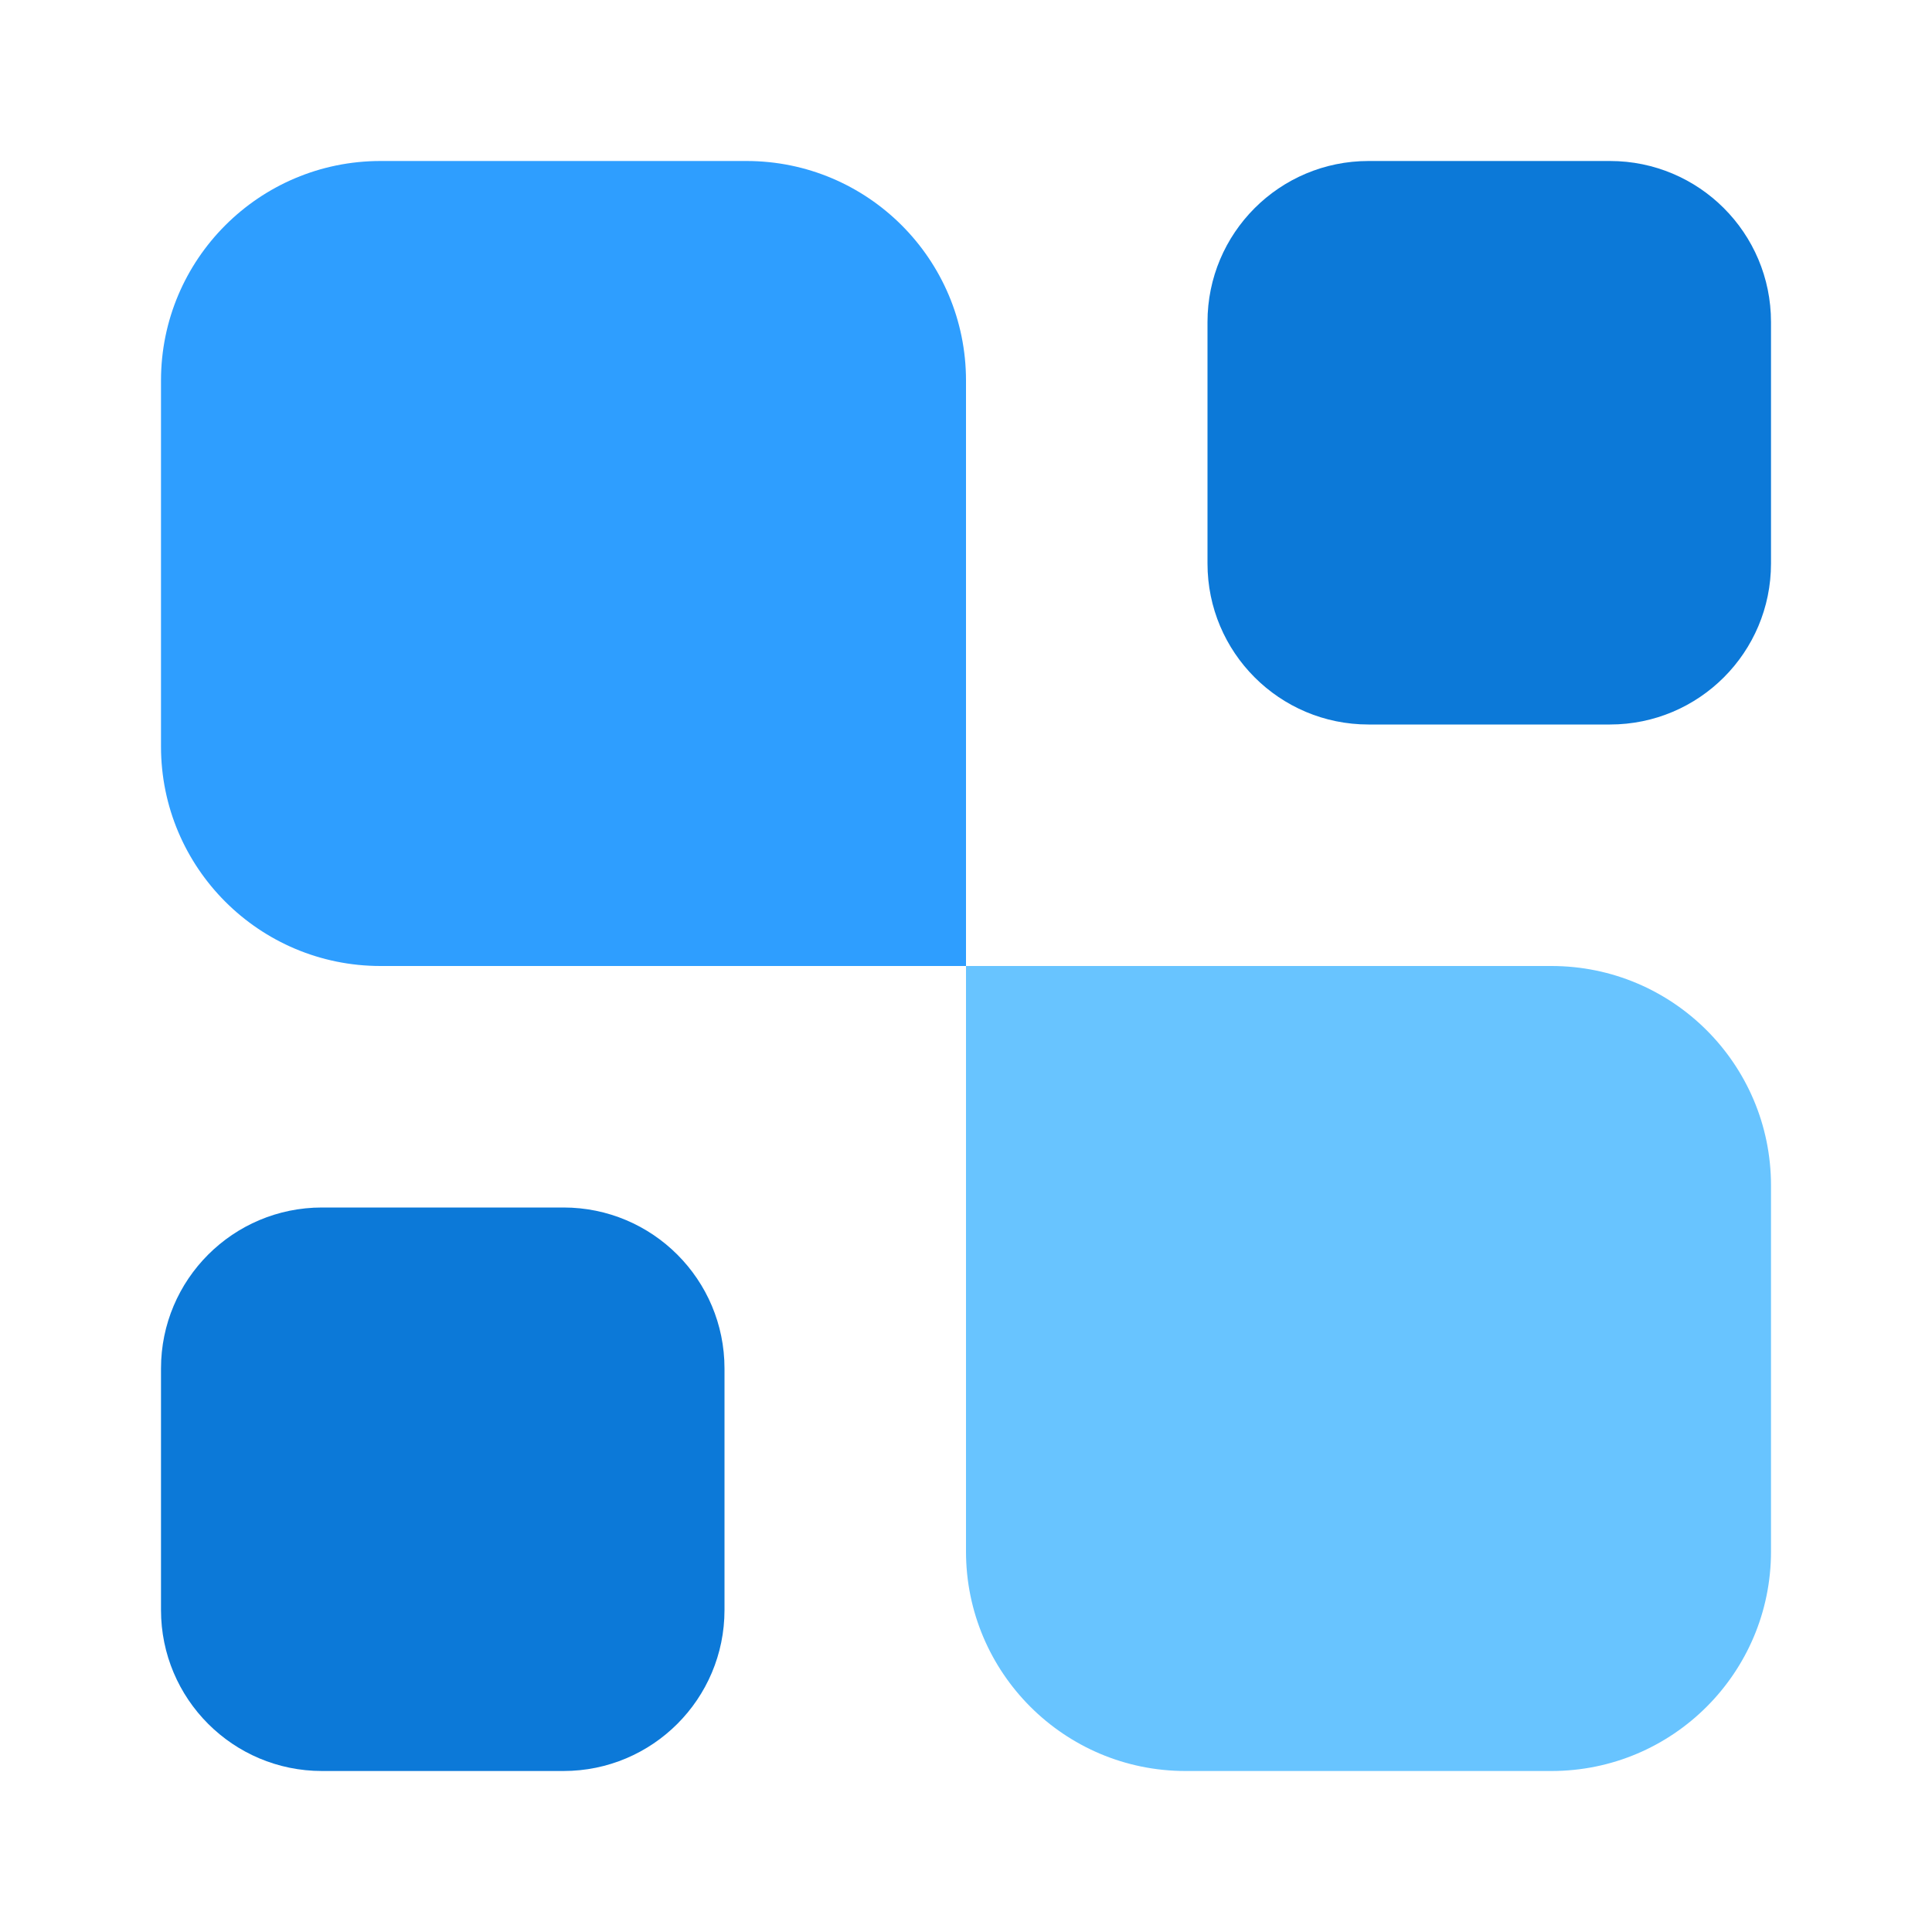
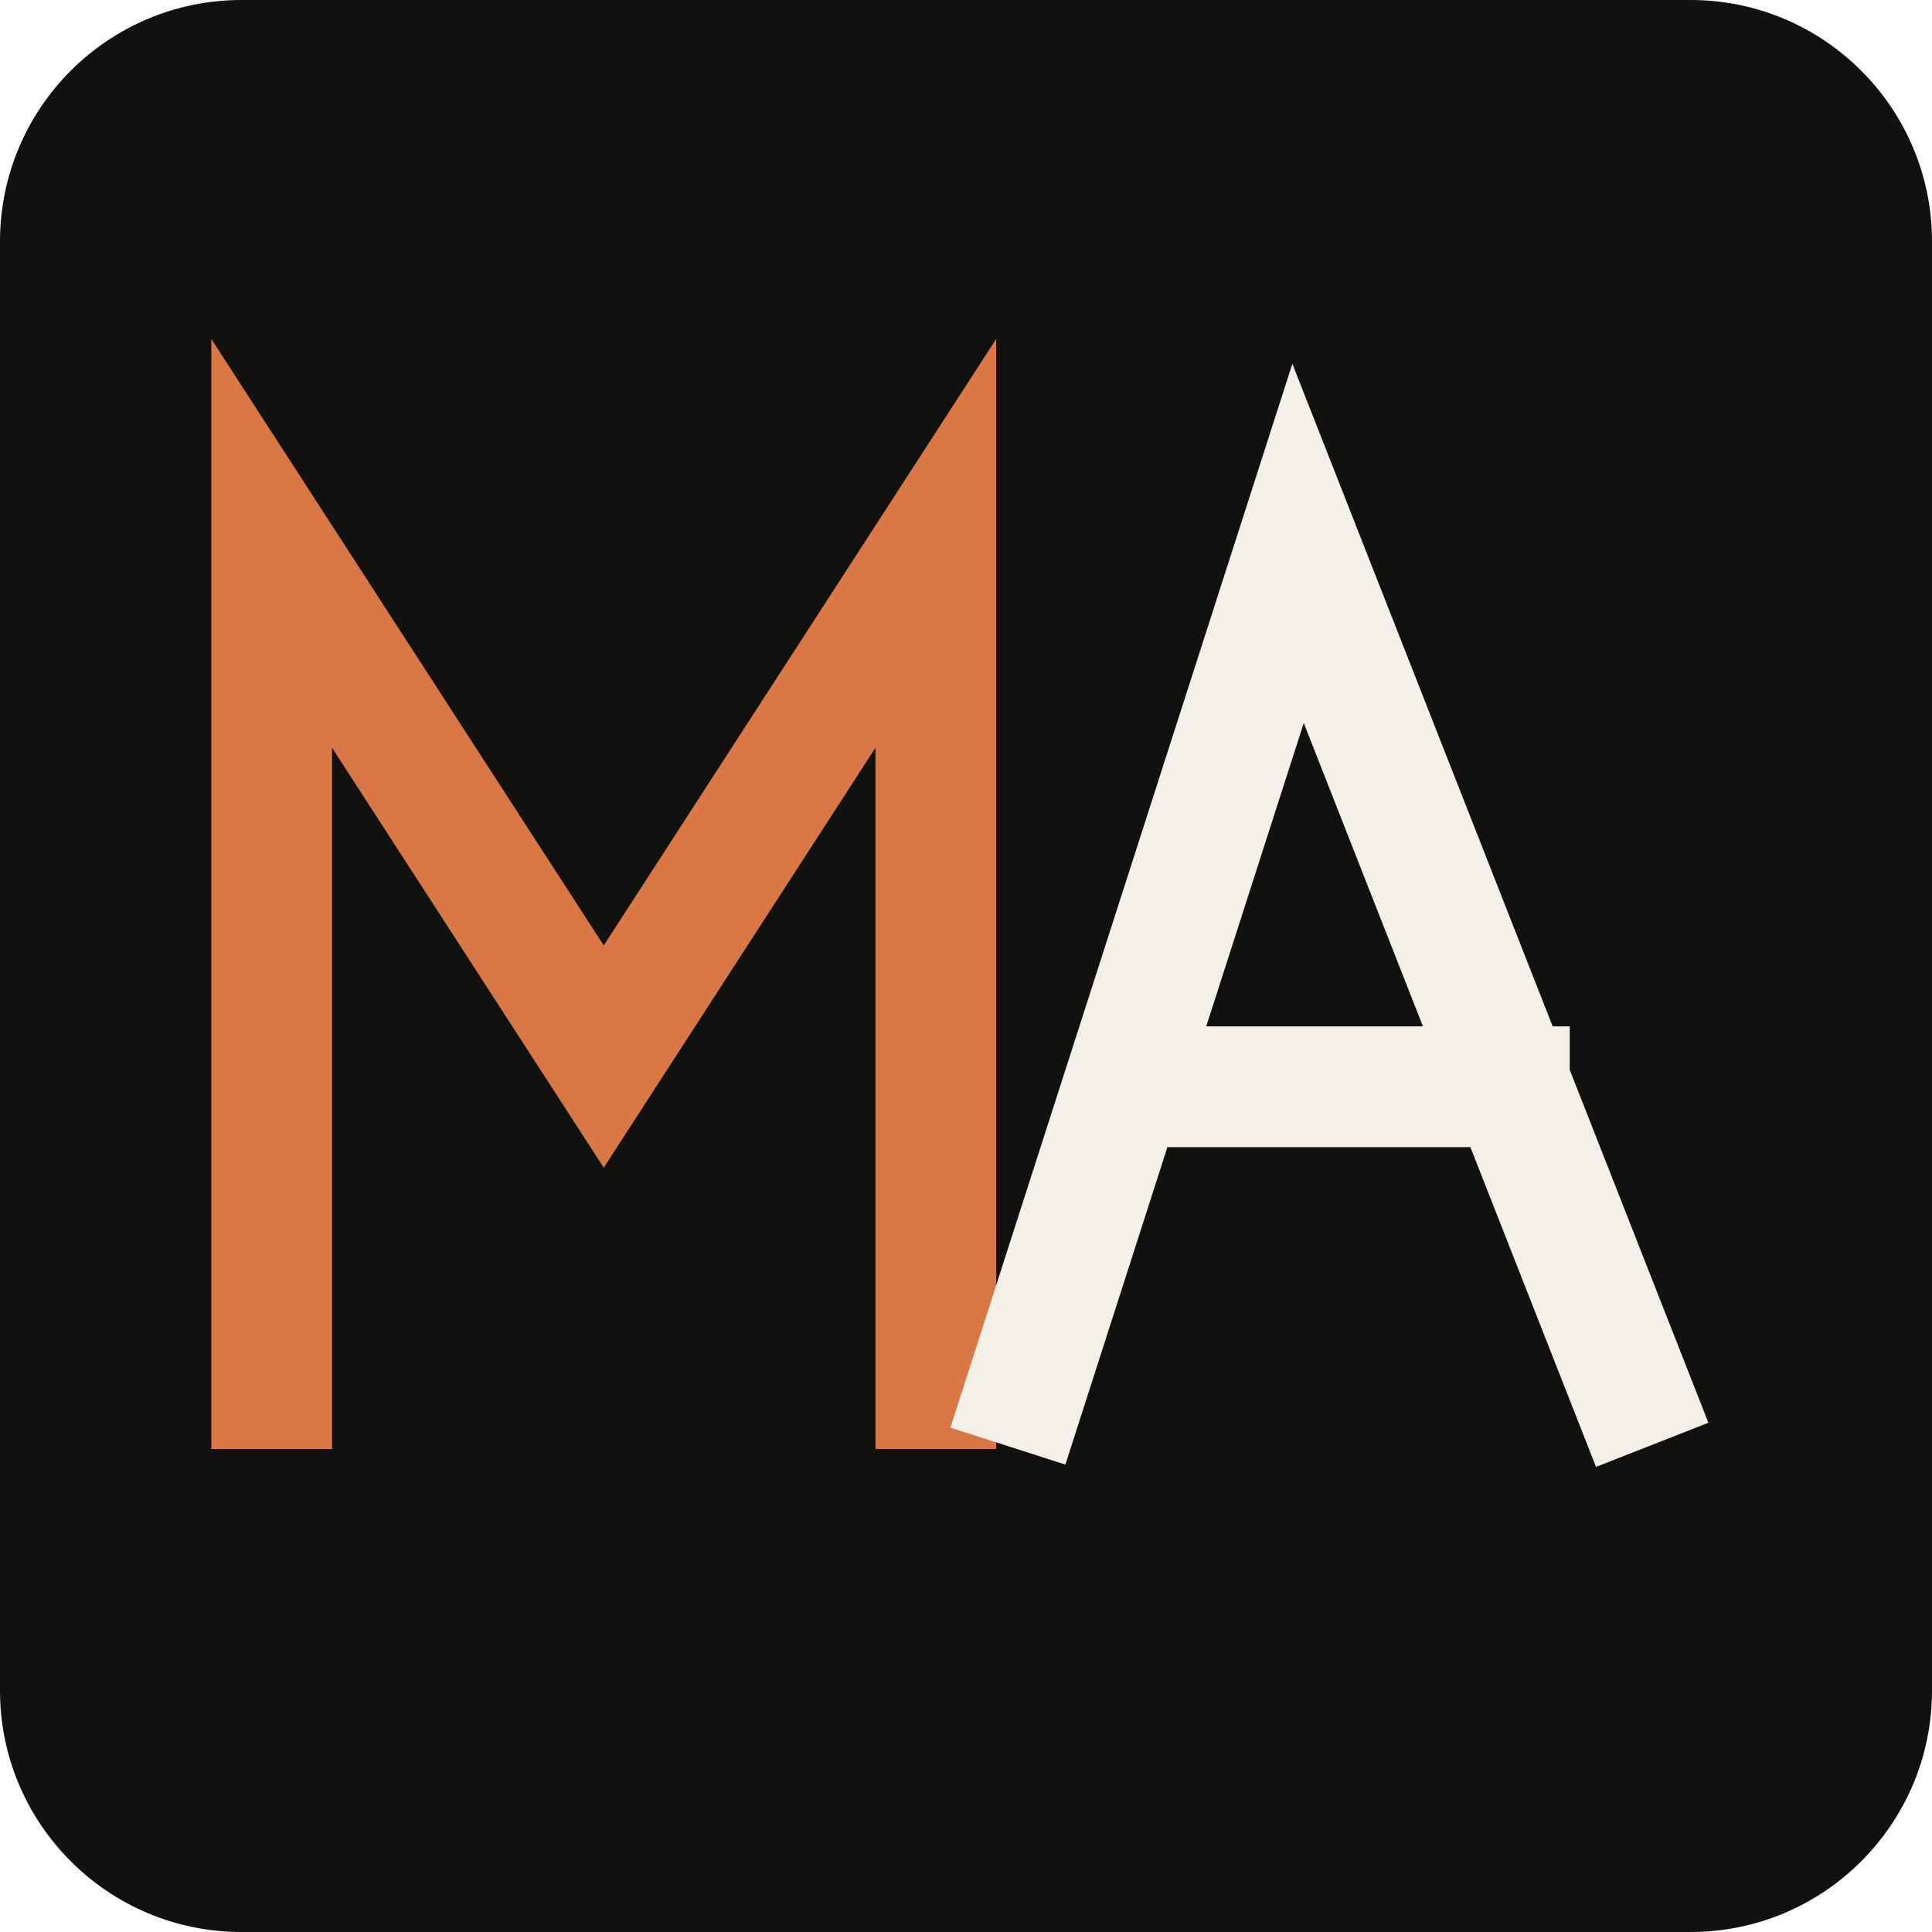
- <svg xmlns="http://www.w3.org/2000/svg" width="24" height="24" viewBox="0 0 24 24" fill="none">
-   <path d="M22 19.273C22 20.779 20.779 22 19.273 22H14.727C13.221 22 12 20.779 12 19.273V12H19.273C20.779 12 22 13.221 22 14.727V19.273Z" fill="#68C4FF" />
-   <path d="M20 2C21.105 2 22 2.895 22 4V7C22 8.105 21.105 9 20 9H17C15.895 9 15 8.105 15 7V4C15 2.895 15.895 2 17 2H20Z" fill="#0C79D8" />
-   <path d="M7 15C8.105 15 9 15.895 9 17V20C9 21.105 8.105 22 7 22H4C2.895 22 2 21.105 2 20V17C2 15.895 2.895 15 4 15H7Z" fill="#0C79D8" />
-   <path d="M12 12H4.727C3.221 12 2 10.779 2 9.273V4.727C2 3.221 3.221 2 4.727 2H9.273C10.779 2 12 3.221 12 4.727V12Z" fill="#2E9EFF" />
+ <svg xmlns="http://www.w3.org/2000/svg" width="64" height="64" viewBox="0 0 64 64" fill="none">
+   <rect width="64" height="64" rx="8" fill="#11110F" />
+   <path d="M9 46V18L20 35L31 18V46" stroke="#D97745" stroke-width="4" stroke-linecap="square" stroke-linejoin="miter" />
+   <path d="M34 46L43 18L54 46M38 36H50" stroke="#F4F0E7" stroke-width="4" stroke-linecap="square" stroke-linejoin="miter" />
</svg>
